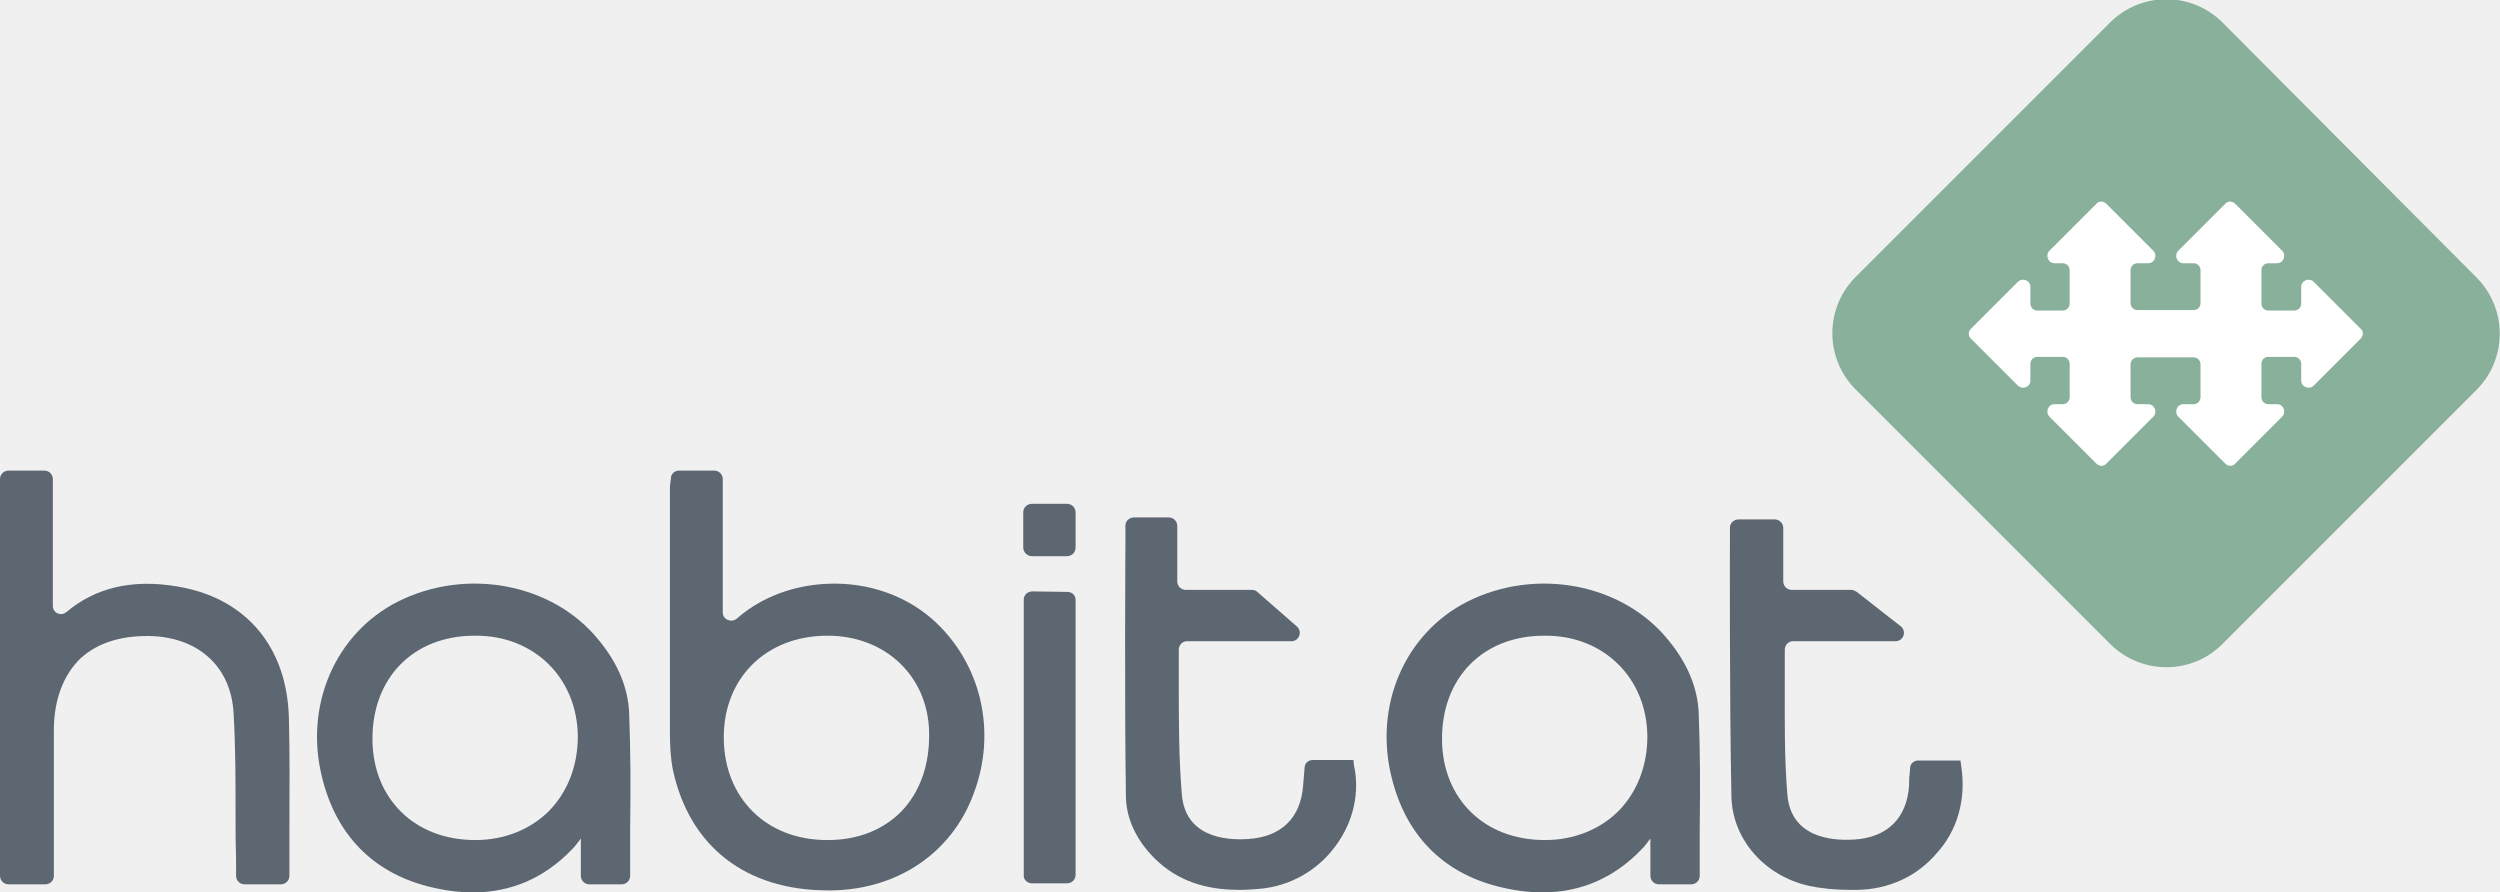
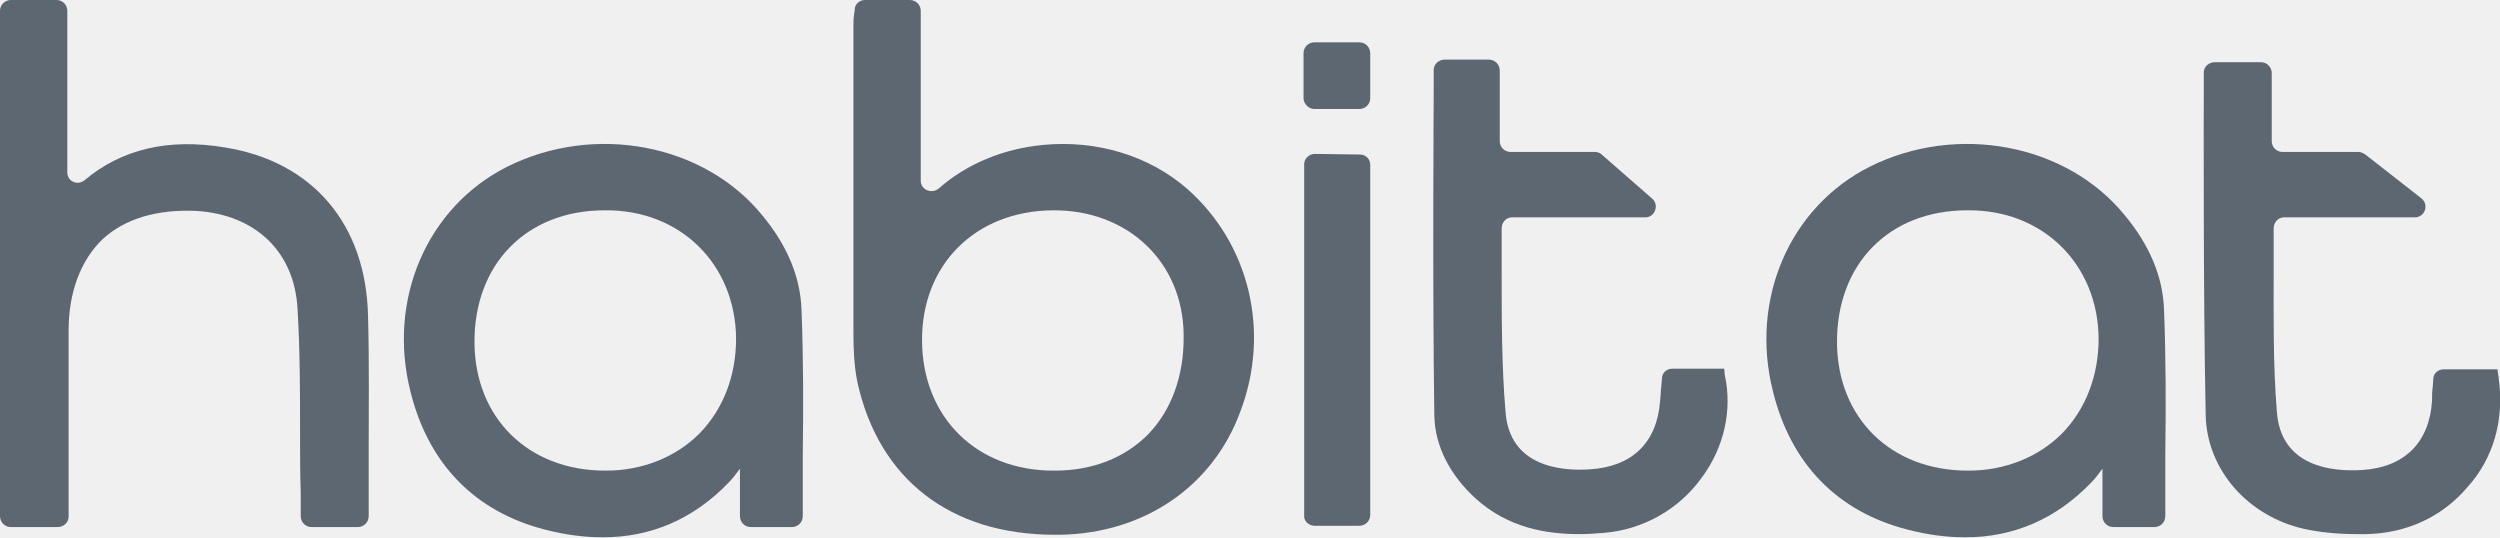
- <svg xmlns="http://www.w3.org/2000/svg" version="1.1" id="Layer_1" x="0px" y="0px" viewBox="0 0 496.7 177.2" style="enable-background:new 0 0 496.7 177.2;" xml:space="preserve">
+ <svg xmlns="http://www.w3.org/2000/svg" version="1.1" id="Layer_1" x="0px" y="0px" viewBox="0 0 389.9 83.8" style="enable-background:new 0 0 389.9 83.8;" xml:space="preserve">
  <style type="text/css">
	.st0{fill:#5D6771;}
- 	.st1{fill:#88B09A;}
- 	.st2{fill:#FFFFFF;}
</style>
-   <path class="st0" d="M185.1,122.9c-5.9-5.1-14-7.6-22.4-6.8c-6.3,0.6-12,3-16.3,6.8c-1.1,0.9-2.8,0.2-2.8-1.2V95.2  c0-0.9-0.7-1.7-1.7-1.7h-7c-0.9,0-1.6,0.7-1.6,1.5c0,0.3-0.1,0.6-0.1,0.8c-0.1,0.6-0.1,1.1-0.1,1.7l0,6.2c0,13.7,0,27.8,0,41.7  c0,2.5,0.1,5.1,0.6,7.6c3.3,15.2,14.5,23.9,30.8,23.9c0.3,0,0.6,0,0.8,0c13.1-0.2,23.8-7.5,28.1-19.1  C198.2,145.3,194.9,131.5,185.1,122.9 M164.3,166.9c-12,0-20.4-8.3-20.5-20.2c-0.1-11.9,8.3-20.3,20.4-20.4  c11.7-0.1,20.3,8.1,20.4,19.4c0.1,6.4-1.9,11.8-5.6,15.6c-3.6,3.6-8.6,5.6-14.5,5.6L164.3,166.9L164.3,166.9z" />
-   <path class="st0" d="M118.9,127.1c-9.1-11.2-26.2-14.4-39.8-7.6c-12.5,6.3-18.7,20.7-15.1,35c2.8,11.4,10.1,18.8,21,21.6  c3.1,0.8,6.1,1.2,9,1.2c7.6,0,14.2-2.9,19.6-8.5c0.7-0.7,1.2-1.4,1.8-2.2v7.4c0,0.9,0.7,1.7,1.7,1.7h6.4c0.9,0,1.7-0.7,1.7-1.7v0  c0-3.2,0-6.3,0-9.5c0.1-7.5,0.1-15.2-0.2-22.8C124.8,136.7,122.8,131.8,118.9,127.1 M114.8,146.3c0,5.8-2,11-5.7,14.8  c-3.7,3.7-8.9,5.8-14.6,5.8h-0.1c-12,0-20.3-8.2-20.4-19.9c-0.1-12.3,8.1-20.7,20.3-20.7h0.1C106.1,126.2,114.7,134.7,114.8,146.3" />
-   <path class="st0" d="M331.4,127.1c-9.1-11.2-26.2-14.4-39.8-7.6c-12.5,6.3-18.7,20.7-15.1,35c2.8,11.4,10.1,18.8,21,21.6  c3.1,0.8,6.1,1.2,9,1.2c7.6,0,14.2-2.9,19.6-8.5c0.7-0.7,1.2-1.4,1.8-2.2v7.4c0,0.9,0.7,1.7,1.7,1.7h6.4c0.9,0,1.7-0.7,1.7-1.7v0  c0-3.2,0-6.3,0-9.5c0.1-7.5,0.1-15.2-0.2-22.8C337.3,136.7,335.3,131.8,331.4,127.1 M327.3,146.3c0,5.8-2,11-5.7,14.8  c-3.7,3.7-8.9,5.8-14.6,5.8h-0.1c-12,0-20.3-8.2-20.4-19.9c-0.1-12.3,8.1-20.7,20.3-20.7h0.1C318.6,126.2,327.2,134.7,327.3,146.3" />
-   <path class="st0" d="M35.1,116.5c-8.9-1.5-16.2,0.3-21.9,5.1c-1.1,0.9-2.7,0.2-2.7-1.2V95.2c0-0.9-0.7-1.7-1.7-1.7H1.7  c-0.9,0-1.7,0.7-1.7,1.7V174c0,0.9,0.7,1.7,1.7,1.7h7.3c0.9,0,1.7-0.7,1.7-1.6c0-2.9,0-8.7,0-11.2c0-5.9,0-11.9,0-17.8  c0-6.1,1.9-11,5.3-14.3c3.5-3.2,8.5-4.7,14.7-4.4c9.2,0.6,15.2,6.4,15.7,15.2c0.4,6.6,0.4,13.4,0.4,20c0,2.9,0,5.8,0.1,8.7  c0,0.8,0,1.7,0,2.5l0,1.2c0,0.9,0.7,1.7,1.7,1.7h7.2c0.9,0,1.7-0.7,1.7-1.7v0c0-3.2,0-6.5,0-9.7c0-7,0.1-14.3-0.1-21.5  C57.1,128.5,48.8,118.7,35.1,116.5" />
-   <path class="st0" d="M268.9,151h-8.1c-0.9,0-1.6,0.7-1.6,1.5l-0.1,1.2c-0.1,0.8-0.1,1.6-0.2,2.4c-0.5,6.5-4.4,10.2-11,10.6  c-4.6,0.3-12.5-0.5-13.1-9c-0.6-7.1-0.6-14.5-0.6-21.5c0-2.4,0-4.7,0-7.1c0-0.9,0.7-1.7,1.6-1.7h20.8c1.5,0,2.2-1.9,1.1-2.9  l-7.9-6.9c-0.3-0.3-0.7-0.4-1.1-0.4h-13.1c-0.9,0-1.7-0.7-1.7-1.7v-11c0-0.9-0.7-1.7-1.7-1.7h-6.9c-0.9,0-1.7,0.7-1.7,1.6l0,3.3  c0,0.3-0.2,31.5,0.1,50.7c0.1,4.6,2.4,9.2,6.5,12.9c5,4.5,10.9,5.5,16.1,5.5c1.4,0,2.7-0.1,3.9-0.2c6-0.5,11.6-3.6,15.2-8.6  c3.5-4.7,4.8-10.6,3.6-16L268.9,151z" />
-   <path class="st0" d="M389.7,152.5l-0.2-1.4h-8.4c-0.9,0-1.6,0.7-1.6,1.5l-0.1,1.3c-0.1,0.7-0.1,1.4-0.1,2.1  c-0.4,6.5-4.3,10.4-10.9,10.8c-4.7,0.3-12.7-0.5-13.3-9.1c-0.6-7.3-0.5-14.8-0.5-22c0-2.2,0-4.4,0-6.6c0-0.9,0.7-1.7,1.6-1.7h20.4  c1.6,0,2.3-2,1-3l-8.7-6.8c-0.3-0.2-0.7-0.4-1-0.4H356c-0.9,0-1.7-0.7-1.7-1.7v-10.6c0-0.9-0.7-1.7-1.7-1.7h-7.2  c-0.9,0-1.7,0.7-1.7,1.6l0,3.4c0,0.3-0.1,31,0.3,50.1c0.2,8.4,6.5,15.7,15.4,17.7c2.4,0.5,5,0.8,8.2,0.8c0.5,0,0.9,0,1.4,0  c6.3-0.1,11.9-2.7,15.8-7.3C388.9,165,390.6,158.9,389.7,152.5" />
-   <path class="st0" d="M205,175.5h7c0.9,0,1.7-0.7,1.7-1.7v-54.6c0-0.9-0.7-1.6-1.6-1.6l-7-0.1c-0.9,0-1.7,0.7-1.7,1.6v54.8  C203.3,174.7,204.1,175.5,205,175.5" />
-   <path class="st0" d="M205,110.5h7c0.9,0,1.7-0.7,1.7-1.7v-7c0-0.9-0.7-1.7-1.7-1.7h-7c-0.9,0-1.7,0.7-1.7,1.7v7  C203.3,109.7,204.1,110.5,205,110.5" />
-   <path class="st1" d="M419.2,127.9l-50.5-50.5c-6.2-6.2-6.2-16.2,0-22.4l50.5-50.5c6.2-6.2,16.2-6.2,22.4,0L492,55.1  c6.2,6.2,6.2,16.2,0,22.4l-50.5,50.5C435.4,134.1,425.4,134.1,419.2,127.9" />
-   <path class="st2" d="M469,65.3l-9.3-9.3c-0.9-0.9-2.5-0.3-2.5,1v3.3c0,0.8-0.6,1.4-1.4,1.4h-5.1c-0.8,0-1.4-0.6-1.4-1.4v-6.6  c0-0.8,0.6-1.4,1.4-1.4h1.7c1.3,0,1.9-1.6,1-2.5l-9.3-9.3c-0.6-0.6-1.5-0.6-2,0l-9.3,9.3c-0.9,0.9-0.3,2.5,1,2.5h2  c0.8,0,1.4,0.6,1.4,1.4v6.5c0,0.8-0.6,1.4-1.4,1.4h-11.1c-0.8,0-1.4-0.6-1.4-1.4v-6.5c0-0.8,0.6-1.4,1.4-1.4h2.1  c1.3,0,1.9-1.6,1-2.5l-9.3-9.3c-0.6-0.6-1.5-0.6-2,0l-9.3,9.3c-0.9,0.9-0.3,2.5,1,2.5h1.6c0.8,0,1.4,0.6,1.4,1.4v6.6  c0,0.8-0.6,1.4-1.4,1.4h-5c-0.8,0-1.4-0.6-1.4-1.4V57c0-1.3-1.6-1.9-2.5-1l-9.3,9.3c-0.6,0.6-0.6,1.5,0,2l9.3,9.3  c0.9,0.9,2.5,0.3,2.5-1v-3.3c0-0.8,0.6-1.4,1.4-1.4h5c0.8,0,1.4,0.6,1.4,1.4v6.6c0,0.8-0.6,1.4-1.4,1.4h-1.6c-1.3,0-1.9,1.6-1,2.5  l9.3,9.3c0.6,0.6,1.5,0.6,2,0l9.3-9.3c0.9-0.9,0.3-2.5-1-2.5h-2.1c-0.8,0-1.4-0.6-1.4-1.4v-6.5c0-0.8,0.6-1.4,1.4-1.4h11.1  c0.8,0,1.4,0.6,1.4,1.4v6.5c0,0.8-0.6,1.4-1.4,1.4h-2c-1.3,0-1.9,1.6-1,2.5l9.3,9.3c0.6,0.6,1.5,0.6,2,0l9.3-9.3  c0.9-0.9,0.3-2.5-1-2.5h-1.7c-0.8,0-1.4-0.6-1.4-1.4v-6.6c0-0.8,0.6-1.4,1.4-1.4h5.1c0.8,0,1.4,0.6,1.4,1.4v3.3c0,1.3,1.6,1.9,2.5,1  l9.3-9.3C469.6,66.7,469.6,65.8,469,65.3" />
+   <path class="st0" d="M185.1,29.4c-5.9-5.1-14-7.6-22.4-6.8c-6.3,0.6-12,3-16.3,6.8c-1.1,0.9-2.8,0.2-2.8-1.2V1.7  c0-0.9-0.7-1.7-1.7-1.7h-7c-0.9,0-1.6,0.7-1.6,1.5c0,0.3-0.1,0.6-0.1,0.8c-0.1,0.6-0.1,1.1-0.1,1.7v6.2c0,13.7,0,27.8,0,41.7  c0,2.5,0.1,5.1,0.6,7.6c3.3,15.2,14.5,23.9,30.8,23.9c0.3,0,0.6,0,0.8,0c13.1-0.2,23.8-7.5,28.1-19.1  C198.2,51.8,194.9,38,185.1,29.4 M164.3,73.4c-12,0-20.4-8.3-20.5-20.2s8.3-20.3,20.4-20.4c11.7-0.1,20.3,8.1,20.4,19.4  c0.1,6.4-1.9,11.8-5.6,15.6c-3.6,3.6-8.6,5.6-14.5,5.6L164.3,73.4L164.3,73.4z" />
+   <path class="st0" d="M118.9,33.6c-9.1-11.2-26.2-14.4-39.8-7.6C66.6,32.3,60.4,46.7,64,61c2.8,11.4,10.1,18.8,21,21.6  c3.1,0.8,6.1,1.2,9,1.2c7.6,0,14.2-2.9,19.6-8.5c0.7-0.7,1.2-1.4,1.8-2.2v7.4c0,0.9,0.7,1.7,1.7,1.7h6.4c0.9,0,1.7-0.7,1.7-1.7l0,0  c0-3.2,0-6.3,0-9.5c0.1-7.5,0.1-15.2-0.2-22.8C124.8,43.2,122.8,38.3,118.9,33.6 M114.8,52.8c0,5.8-2,11-5.7,14.8  c-3.7,3.7-8.9,5.8-14.6,5.8h-0.1c-12,0-20.3-8.2-20.4-19.9c-0.1-12.3,8.1-20.7,20.3-20.7h0.1C106.1,32.7,114.7,41.2,114.8,52.8" />
+   <path class="st0" d="M331.4,33.6c-9.1-11.2-26.2-14.4-39.8-7.6c-12.5,6.3-18.7,20.7-15.1,35c2.8,11.4,10.1,18.8,21,21.6  c3.1,0.8,6.1,1.2,9,1.2c7.6,0,14.2-2.9,19.6-8.5c0.7-0.7,1.2-1.4,1.8-2.2v7.4c0,0.9,0.7,1.7,1.7,1.7h6.4c0.9,0,1.7-0.7,1.7-1.7l0,0  c0-3.2,0-6.3,0-9.5c0.1-7.5,0.1-15.2-0.2-22.8C337.3,43.2,335.3,38.3,331.4,33.6 M327.3,52.8c0,5.8-2,11-5.7,14.8  c-3.7,3.7-8.9,5.8-14.6,5.8h-0.1c-12,0-20.3-8.2-20.4-19.9c-0.1-12.3,8.1-20.7,20.3-20.7h0.1C318.6,32.7,327.2,41.2,327.3,52.8" />
+   <path class="st0" d="M35.1,23c-8.9-1.5-16.2,0.3-21.9,5.1c-1.1,0.9-2.7,0.2-2.7-1.2V1.7C10.5,0.8,9.8,0,8.8,0H1.7C0.8,0,0,0.7,0,1.7  v78.8c0,0.9,0.7,1.7,1.7,1.7H9c0.9,0,1.7-0.7,1.7-1.6c0-2.9,0-8.7,0-11.2c0-5.9,0-11.9,0-17.8c0-6.1,1.9-11,5.3-14.3  c3.5-3.2,8.5-4.7,14.7-4.4c9.2,0.6,15.2,6.4,15.7,15.2c0.4,6.6,0.4,13.4,0.4,20c0,2.9,0,5.8,0.1,8.7c0,0.8,0,1.7,0,2.5v1.2  c0,0.9,0.7,1.7,1.7,1.7h7.2c0.9,0,1.7-0.7,1.7-1.7l0,0c0-3.2,0-6.5,0-9.7c0-7,0.1-14.3-0.1-21.5C57.1,35,48.8,25.2,35.1,23" />
+   <path class="st0" d="M268.9,57.5h-8.1c-0.9,0-1.6,0.7-1.6,1.5l-0.1,1.2c-0.1,0.8-0.1,1.6-0.2,2.4c-0.5,6.5-4.4,10.2-11,10.6  c-4.6,0.3-12.5-0.5-13.1-9c-0.6-7.1-0.6-14.5-0.6-21.5c0-2.4,0-4.7,0-7.1c0-0.9,0.7-1.7,1.6-1.7h20.8c1.5,0,2.2-1.9,1.1-2.9  l-7.9-6.9c-0.3-0.3-0.7-0.4-1.1-0.4h-13.1c-0.9,0-1.7-0.7-1.7-1.7V11c0-0.9-0.7-1.7-1.7-1.7h-6.9c-0.9,0-1.7,0.7-1.7,1.6v3.3  c0,0.3-0.2,31.5,0.1,50.7c0.1,4.6,2.4,9.2,6.5,12.9c5,4.5,10.9,5.5,16.1,5.5c1.4,0,2.7-0.1,3.9-0.2c6-0.5,11.6-3.6,15.2-8.6  c3.5-4.7,4.8-10.6,3.6-16L268.9,57.5z" />
+   <path class="st0" d="M389.7,59l-0.2-1.4h-8.4c-0.9,0-1.6,0.7-1.6,1.5l-0.1,1.3c-0.1,0.7-0.1,1.4-0.1,2.1  c-0.4,6.5-4.3,10.4-10.9,10.8c-4.7,0.3-12.7-0.5-13.3-9.1c-0.6-7.3-0.5-14.8-0.5-22c0-2.2,0-4.4,0-6.6c0-0.9,0.7-1.7,1.6-1.7h20.4  c1.6,0,2.3-2,1-3l-8.7-6.8c-0.3-0.2-0.7-0.4-1-0.4H356c-0.9,0-1.7-0.7-1.7-1.7V11.4c0-0.9-0.7-1.7-1.7-1.7h-7.2  c-0.9,0-1.7,0.7-1.7,1.6v3.4c0,0.3-0.1,31,0.3,50.1c0.2,8.4,6.5,15.7,15.4,17.7c2.4,0.5,5,0.8,8.2,0.8c0.5,0,0.9,0,1.4,0  c6.3-0.1,11.9-2.7,15.8-7.3C388.9,71.5,390.6,65.4,389.7,59" />
+   <path class="st0" d="M205,82h7c0.9,0,1.7-0.7,1.7-1.7V25.7c0-0.9-0.7-1.6-1.6-1.6l-7-0.1c-0.9,0-1.7,0.7-1.7,1.6v54.8  C203.3,81.2,204.1,82,205,82" />
+   <path class="st0" d="M205,17h7c0.9,0,1.7-0.7,1.7-1.7v-7c0-0.9-0.7-1.7-1.7-1.7h-7c-0.9,0-1.7,0.7-1.7,1.7v7  C203.3,16.2,204.1,17,205,17" />
</svg>
